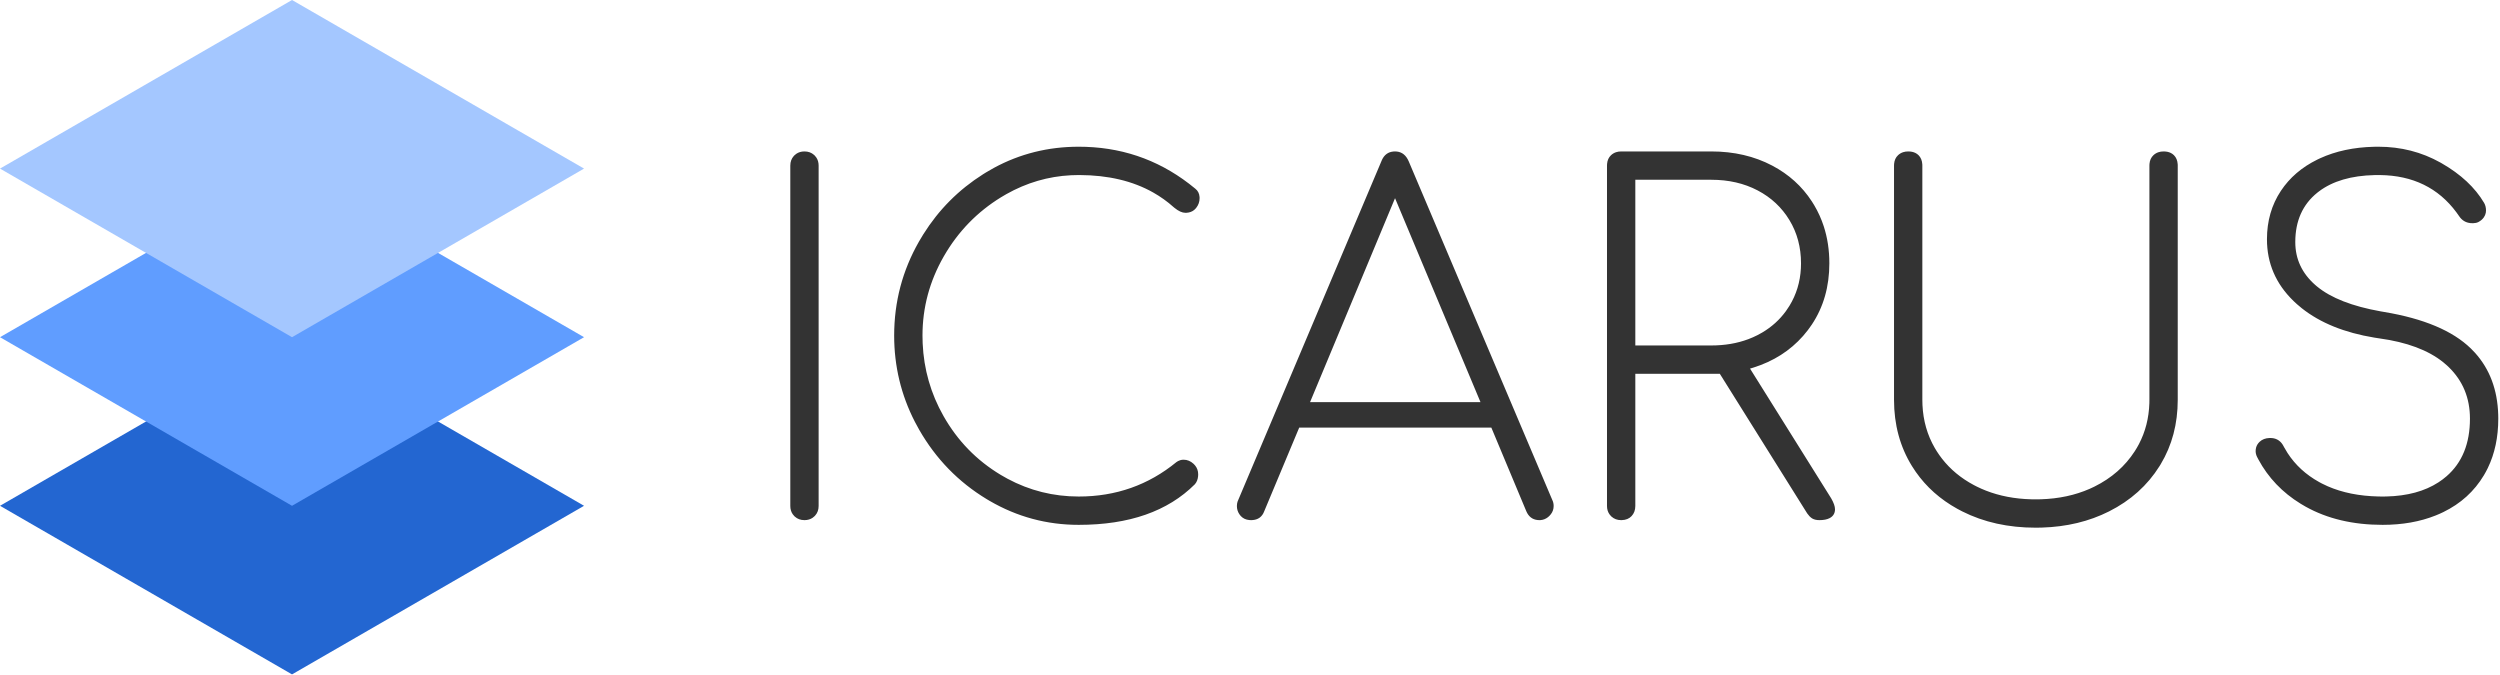
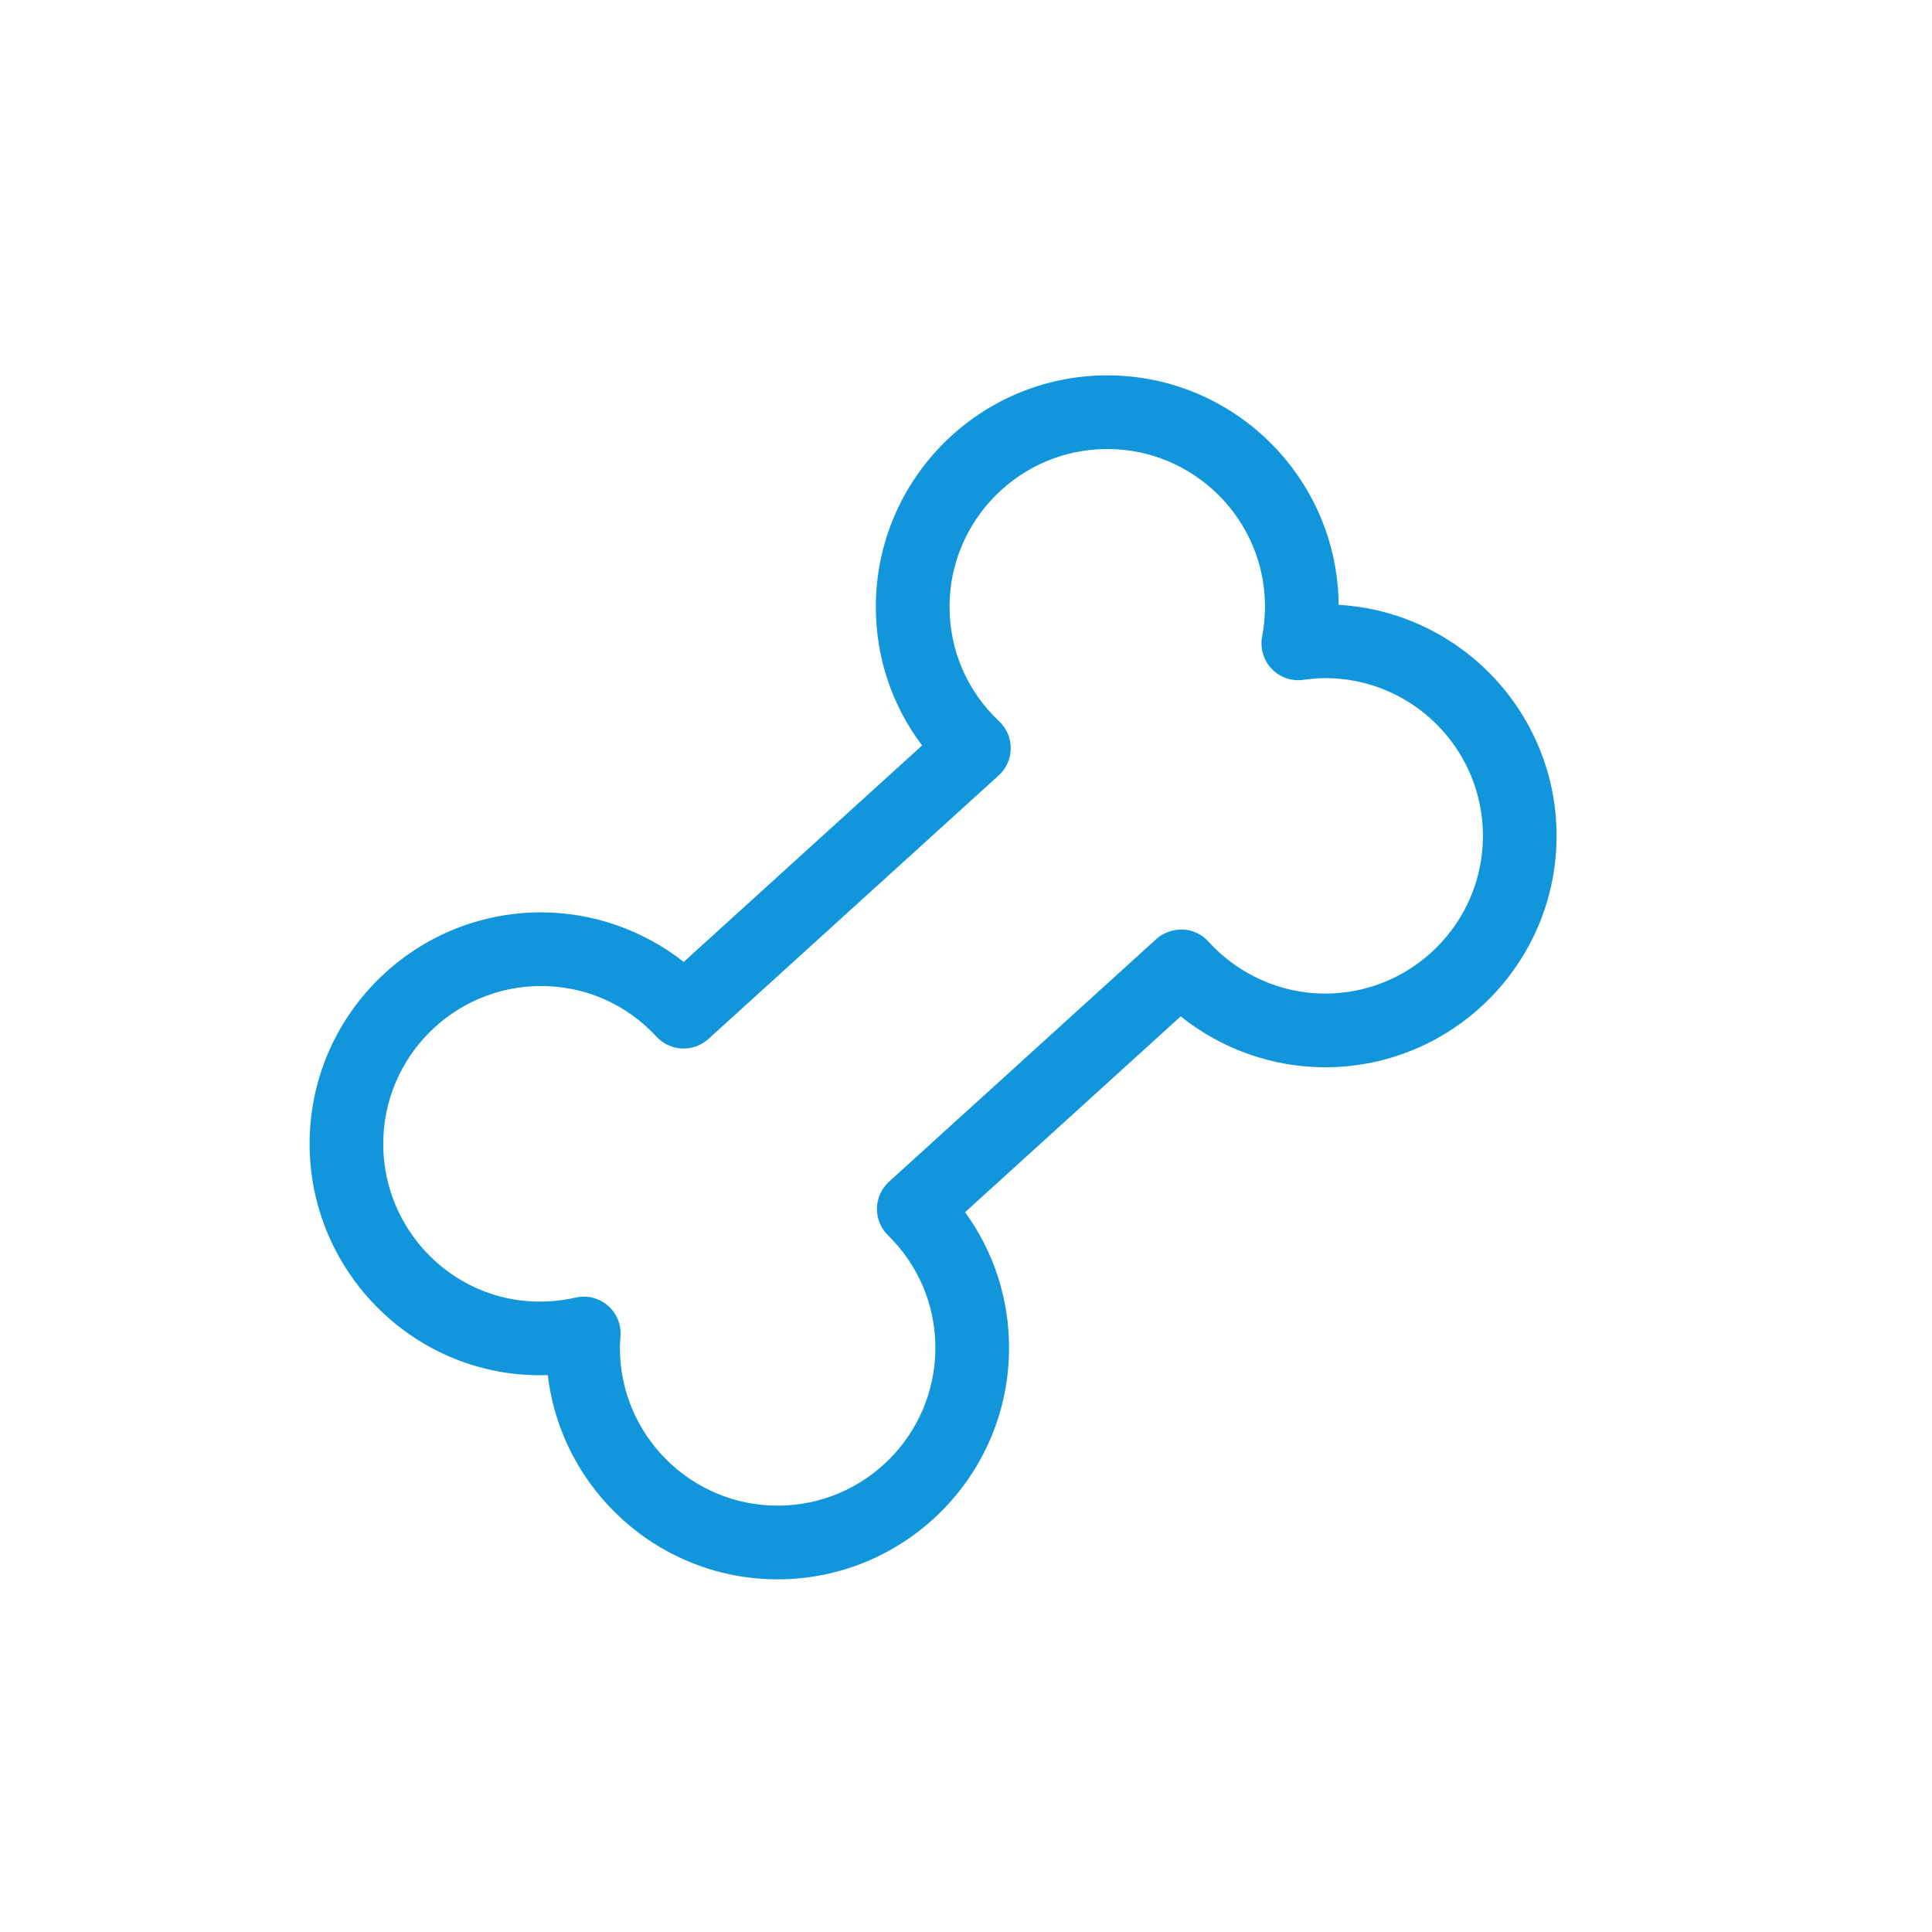
- <svg xmlns="http://www.w3.org/2000/svg" version="1.1" width="949" height="256" viewbox="0 0 949 256">
-   <path fill="#2366d1" d="M110.851 128L221.703 192L110.851 256L0 192Z" />
-   <path fill="#609dff" d="M110.851 64L221.703 128L110.851 192L0 128Z" />
-   <path fill="#a4c7ff" d="M110.851 0L221.703 64L110.851 128L0 64Z" />
-   <g transform="translate(300, 55.695), scale(0.7)" fill="#333">
-     <path d="M 613.888 10.24 L 613.888 137.216 A 60.705 60.705 0 0 0 613.954 140.055 Q 614.553 152.847 620.602 163.316 A 50.135 50.135 0 0 0 621.696 165.12 A 51.598 51.598 0 0 0 624.562 169.185 Q 631.357 177.897 641.762 183.449 A 63.11 63.11 0 0 0 643.456 184.32 A 61.649 61.649 0 0 0 648.369 186.492 Q 659.467 190.833 672.846 191.198 A 90.809 90.809 0 0 0 675.328 191.232 A 90.563 90.563 0 0 0 678.104 191.19 Q 692.78 190.74 704.7 185.489 A 61.259 61.259 0 0 0 707.2 184.32 Q 721.152 177.408 729.088 165.12 A 49.502 49.502 0 0 0 731.322 161.299 Q 736.63 151.203 736.997 139.036 A 60.335 60.335 0 0 0 737.024 137.216 L 737.024 10.24 A 10.857 10.857 0 0 1 737.062 9.315 Q 737.313 6.384 739.2 4.608 A 7.256 7.256 0 0 1 741.925 2.981 Q 743.196 2.56 744.704 2.56 Q 746.956 2.56 748.602 3.369 A 6.472 6.472 0 0 1 750.336 4.608 Q 752.167 6.439 752.361 9.499 A 11.729 11.729 0 0 1 752.384 10.24 L 752.384 137.216 Q 752.384 156.807 743.135 172.194 A 64.077 64.077 0 0 1 742.528 173.184 Q 732.672 188.928 715.136 197.76 Q 698.912 205.931 678.635 206.543 A 109.71 109.71 0 0 1 675.328 206.592 Q 653.056 206.592 635.52 197.76 A 77.835 77.835 0 0 1 632.828 196.338 Q 618.963 188.661 610.337 176.346 A 65.778 65.778 0 0 1 608.256 173.184 Q 598.528 157.44 598.528 137.216 L 598.528 10.24 A 10.857 10.857 0 0 1 598.566 9.315 Q 598.817 6.384 600.704 4.608 A 7.256 7.256 0 0 1 603.429 2.981 Q 604.7 2.56 606.208 2.56 Q 608.46 2.56 610.106 3.369 A 6.472 6.472 0 0 1 611.84 4.608 Q 613.671 6.439 613.865 9.499 A 11.729 11.729 0 0 1 613.888 10.24 Z M 895.488 8.96 A 69.507 69.507 0 0 0 894.88 8.615 Q 879.509 0 861.184 0 A 100.005 100.005 0 0 0 858.79 0.028 Q 842.342 0.422 829.568 6.272 A 61.75 61.75 0 0 0 828.078 6.979 Q 815.456 13.172 808.32 23.936 Q 800.768 35.328 800.768 50.176 Q 800.768 69.697 815.175 83.659 A 59.222 59.222 0 0 0 817.024 85.376 A 60.63 60.63 0 0 0 819.68 87.606 Q 834.727 99.526 859.059 103.529 A 133.91 133.91 0 0 0 861.696 103.936 Q 884.116 107.004 896.419 116.925 A 41.61 41.61 0 0 1 898.432 118.656 A 43.592 43.592 0 0 1 899.28 119.455 Q 910.848 130.653 910.848 147.456 Q 910.848 167.68 898.176 178.688 A 39.281 39.281 0 0 1 893.72 182.034 Q 882.522 189.266 865.531 189.672 A 85.481 85.481 0 0 1 863.488 189.696 A 102.18 102.18 0 0 1 861.3 189.673 Q 845.567 189.336 833.654 184.112 A 55.097 55.097 0 0 1 830.592 182.656 A 56.619 56.619 0 0 1 829.066 181.842 Q 818.274 175.871 811.94 166.114 A 47.528 47.528 0 0 1 809.984 162.816 A 12.115 12.115 0 0 0 809.808 162.46 Q 807.734 158.428 803.571 158.002 A 9.942 9.942 0 0 0 802.56 157.952 A 12.194 12.194 0 0 0 802.217 157.957 Q 798.871 158.051 796.8 160 A 7.449 7.449 0 0 0 796.119 160.731 Q 794.934 162.191 794.688 164.094 A 8.003 8.003 0 0 0 794.624 165.12 A 6.218 6.218 0 0 0 794.708 166.137 Q 794.803 166.708 795.004 167.28 A 7.895 7.895 0 0 0 795.392 168.192 A 65.044 65.044 0 0 0 796.099 169.546 Q 804.091 184.419 819.055 193.615 A 74.4 74.4 0 0 0 821.76 195.2 Q 839.424 205.056 863.488 205.056 Q 879.548 205.056 892.299 199.951 A 62.036 62.036 0 0 0 896.384 198.144 Q 910.592 191.232 918.4 178.176 A 51.186 51.186 0 0 0 920.533 174.225 Q 926.208 162.515 926.208 147.456 A 72.811 72.811 0 0 0 926.178 145.354 Q 925.592 125.061 913.589 111.755 A 49.8 49.8 0 0 0 911.36 109.44 Q 896.512 94.976 864.256 89.6 A 157.882 157.882 0 0 1 862.446 89.288 Q 839.242 85.142 827.904 75.776 A 41.218 41.218 0 0 1 826.977 74.987 Q 816.128 65.472 816.128 51.712 A 49.293 49.293 0 0 1 816.128 51.578 Q 816.175 34.522 828.032 24.96 A 35.234 35.234 0 0 1 828.891 24.289 Q 840.118 15.794 859.213 15.381 A 91.194 91.194 0 0 1 861.184 15.36 A 73.044 73.044 0 0 1 862.037 15.365 Q 888.747 15.677 903.514 35.593 A 59.37 59.37 0 0 1 904.96 37.632 Q 907.22 41.022 911.076 41.419 A 10.261 10.261 0 0 0 912.128 41.472 A 14.543 14.543 0 0 0 912.743 41.459 Q 914.336 41.392 915.2 40.96 A 10.655 10.655 0 0 0 915.336 40.891 Q 916.348 40.366 917.135 39.681 A 7.607 7.607 0 0 0 918.4 38.272 Q 919.197 37.122 919.442 35.787 A 6.761 6.761 0 0 0 919.552 34.56 Q 919.552 32.256 918.528 30.464 Q 911.104 17.92 895.488 8.96 Z M 160.311 0.068 A 110.648 110.648 0 0 0 156.416 0 Q 131.565 0 110.402 11.483 A 99.343 99.343 0 0 0 106.112 13.952 A 109.009 109.009 0 0 0 104.543 14.926 Q 84.677 27.489 72.14 47.479 A 111.393 111.393 0 0 0 69.76 51.456 Q 56.32 75.008 56.32 102.4 Q 56.32 127.331 67.56 149.187 A 107.592 107.592 0 0 0 69.888 153.472 Q 83.456 177.152 106.496 191.104 A 103.444 103.444 0 0 0 108.082 192.045 Q 130.459 205.056 156.416 205.056 Q 197.376 205.056 219.392 183.04 Q 220.918 181.296 221.145 178.624 A 11.364 11.364 0 0 0 221.184 177.664 Q 221.184 174.906 219.514 172.852 A 8.614 8.614 0 0 0 218.752 172.032 A 10.501 10.501 0 0 0 218.638 171.925 Q 216.248 169.728 213.248 169.728 A 6.244 6.244 0 0 0 211.549 169.961 Q 210.906 170.141 210.291 170.463 A 7.508 7.508 0 0 0 209.408 171.008 Q 186.624 189.696 156.416 189.696 Q 135.765 189.696 117.743 180.022 A 87.237 87.237 0 0 1 114.048 177.92 Q 94.464 166.144 83.072 146.048 Q 72.704 127.758 71.772 106.604 A 95.549 95.549 0 0 1 71.68 102.4 Q 71.68 79.616 83.2 59.52 A 97.348 97.348 0 0 1 83.35 59.26 Q 94.847 39.346 114.304 27.392 A 88.056 88.056 0 0 1 117.155 25.713 Q 133.663 16.406 152.218 15.466 A 82.911 82.911 0 0 1 156.416 15.36 A 117.212 117.212 0 0 1 156.817 15.361 Q 180.184 15.441 196.829 24.848 A 63.01 63.01 0 0 1 207.872 32.768 A 23.034 23.034 0 0 0 208.339 33.158 Q 211.641 35.84 214.272 35.84 A 9.974 9.974 0 0 0 214.911 35.82 Q 217.343 35.664 219.009 34.296 A 6.873 6.873 0 0 0 219.904 33.408 A 9.994 9.994 0 0 0 220.133 33.126 Q 221.952 30.799 221.952 27.904 A 8.988 8.988 0 0 0 221.929 27.259 Q 221.724 24.398 219.648 22.784 A 110.881 110.881 0 0 0 219.543 22.697 Q 193.686 1.244 160.311 0.068 Z M 551.168 198.4 L 504.064 123.136 L 499.456 123.136 L 458.24 123.136 L 458.24 194.816 Q 458.24 198.144 456.192 200.32 Q 454.232 202.403 450.865 202.492 A 11.487 11.487 0 0 1 450.56 202.496 Q 447.452 202.496 445.349 200.598 A 7.871 7.871 0 0 1 445.056 200.32 A 7.525 7.525 0 0 1 444.182 199.275 Q 442.889 197.403 442.88 194.85 A 10.179 10.179 0 0 1 442.88 194.816 L 442.88 10.24 A 10.857 10.857 0 0 1 442.918 9.315 Q 443.169 6.384 445.056 4.608 A 7.256 7.256 0 0 1 447.781 2.981 Q 449.052 2.56 450.56 2.56 L 499.456 2.56 Q 517.888 2.56 532.48 10.24 Q 545.954 17.332 553.971 29.662 A 58.968 58.968 0 0 1 555.264 31.744 A 56.737 56.737 0 0 1 560.414 43.13 Q 563.456 52.468 563.456 63.232 Q 563.456 82.2 553.946 96.465 A 56.692 56.692 0 0 1 551.808 99.456 A 58.849 58.849 0 0 1 549.212 102.618 Q 538.621 114.637 522.253 119.779 A 72.195 72.195 0 0 1 520.448 120.32 L 564.48 190.72 Q 566.528 194.304 566.528 196.608 A 6.599 6.599 0 0 1 566.478 197.436 Q 566.253 199.208 565.035 200.395 A 5.625 5.625 0 0 1 564.352 200.96 A 6.473 6.473 0 0 1 563.547 201.443 Q 561.472 202.496 558.08 202.496 Q 555.751 202.496 554.27 201.649 A 4.911 4.911 0 0 1 553.984 201.472 Q 552.654 200.585 551.515 198.93 A 14.447 14.447 0 0 1 551.168 198.4 Z M 399.104 197.632 L 380.16 152.32 L 275.968 152.32 L 257.024 197.632 Q 255.324 202.248 250.396 202.483 A 11.297 11.297 0 0 1 249.856 202.496 A 10.258 10.258 0 0 1 248.931 202.455 Q 246.143 202.203 244.4 200.383 A 6.997 6.997 0 0 1 244.224 200.192 A 8.678 8.678 0 0 1 243.477 199.224 Q 242.176 197.264 242.176 194.816 A 7.805 7.805 0 0 1 242.282 193.521 A 7.181 7.181 0 0 1 242.944 191.488 L 320.512 7.936 A 12.196 12.196 0 0 1 320.852 7.129 Q 322.805 2.936 327.14 2.591 A 10.038 10.038 0 0 1 327.936 2.56 A 9.004 9.004 0 0 1 328.947 2.615 Q 333.29 3.106 335.36 7.936 L 413.184 191.488 Q 413.952 193.024 413.952 194.816 A 7.64 7.64 0 0 1 413.846 196.101 Q 413.457 198.383 411.648 200.192 A 9.044 9.044 0 0 1 410.871 200.886 Q 409.083 202.303 406.879 202.473 A 7.908 7.908 0 0 1 406.272 202.496 A 9.93 9.93 0 0 1 405.339 202.453 Q 400.96 202.04 399.104 197.632 Z M 15.36 10.24 L 15.36 194.816 Q 15.36 197.924 13.462 200.027 A 7.871 7.871 0 0 1 13.184 200.32 A 7.525 7.525 0 0 1 12.139 201.194 Q 10.267 202.487 7.714 202.496 A 10.179 10.179 0 0 1 7.68 202.496 Q 4.572 202.496 2.469 200.598 A 7.871 7.871 0 0 1 2.176 200.32 A 7.525 7.525 0 0 1 1.302 199.275 Q 0.009 197.403 0 194.85 A 10.179 10.179 0 0 1 0 194.816 L 0 10.24 Q 0 7.132 1.898 5.029 A 7.871 7.871 0 0 1 2.176 4.736 A 7.525 7.525 0 0 1 3.221 3.862 Q 5.093 2.569 7.646 2.56 A 10.179 10.179 0 0 1 7.68 2.56 Q 10.788 2.56 12.891 4.458 A 7.871 7.871 0 0 1 13.184 4.736 A 7.525 7.525 0 0 1 14.058 5.781 Q 15.351 7.653 15.36 10.206 A 10.179 10.179 0 0 1 15.36 10.24 Z M 281.856 138.496 L 374.272 138.496 L 327.936 27.904 L 281.856 138.496 Z M 458.24 107.776 L 499.456 107.776 Q 510.418 107.776 519.519 104.362 A 48.175 48.175 0 0 0 524.544 102.144 A 47.471 47.471 0 0 0 527.059 100.761 Q 534.75 96.219 539.878 89.183 A 43.678 43.678 0 0 0 541.824 86.272 Q 547.436 77.109 548.027 65.896 A 50.673 50.673 0 0 0 548.096 63.232 Q 548.096 50.176 541.824 39.808 Q 535.552 29.44 524.544 23.68 Q 513.536 17.92 499.456 17.92 L 458.24 17.92 L 458.24 107.776 Z" vector-effect="non-scaling-stroke" />
-   </g>
+ <svg xmlns="http://www.w3.org/2000/svg" t="1730982039251" class="icon" viewBox="0 0 1024 1024" version="1.1" p-id="24604" width="200" height="200">
+   <path d="M412.16 837.08c-62.76 0-114.66-47.38-121.81-108.25-69.17 2.4-126.26-53.78-126.26-122.6 0-67.64 55.02-122.66 122.66-122.66 27.47 0 54.16 9.41 75.64 26.26L488.73 395.1c-15.93-21.09-24.52-46.54-24.52-73.5 0-67.63 55.02-122.65 122.66-122.65 67.29 0 122.1 54.47 122.64 121.63 64.32 3.71 115.51 57.22 115.51 122.45 0 67.63-55.02 122.65-122.66 122.65-27.92 0-54.94-9.66-76.56-26.98L511.5 642.49c15.15 20.79 23.32 45.72 23.32 71.94 0 67.63-55.02 122.65-122.66 122.65zM309.42 687.25c4.64 0 9.18 1.65 12.77 4.75a19.526 19.526 0 0 1 6.7 16.23c-0.17 2.19-0.33 4.17-0.33 6.19 0 46.1 37.51 83.6 83.6 83.6 46.1 0 83.61-37.51 83.61-83.6 0-22.61-8.92-43.8-25.13-59.69a19.57 19.57 0 0 1-5.85-14.31c0.1-5.38 2.41-10.47 6.39-14.08l141.7-128.64c3.84-3.48 8.97-5.12 14.08-5.05a19.53 19.53 0 0 1 13.52 6.39c15.87 17.53 38.44 27.58 61.9 27.58 46.1 0 83.61-37.51 83.61-83.6s-37.51-83.6-83.61-83.6c-3.43 0-7.11 0.29-11.57 0.9-6.24 0.89-12.49-1.31-16.83-5.87a19.536 19.536 0 0 1-5.03-17.11c1.02-5.36 1.54-10.66 1.54-15.75 0-46.1-37.51-83.6-83.6-83.6-46.1 0-83.61 37.51-83.61 83.6 0 23.17 9.34 44.75 26.31 60.75a19.508 19.508 0 0 1-0.27 28.65l-153.86 139.7c-7.92 7.19-20.17 6.66-27.45-1.18-16.06-17.35-37.82-26.89-61.27-26.89-46.1 0-83.61 37.51-83.61 83.62 0 52.08 47.74 93.68 102.01 81.5 1.42-0.33 2.86-0.49 4.28-0.49z" fill="#1296db" p-id="24605" />
</svg>
